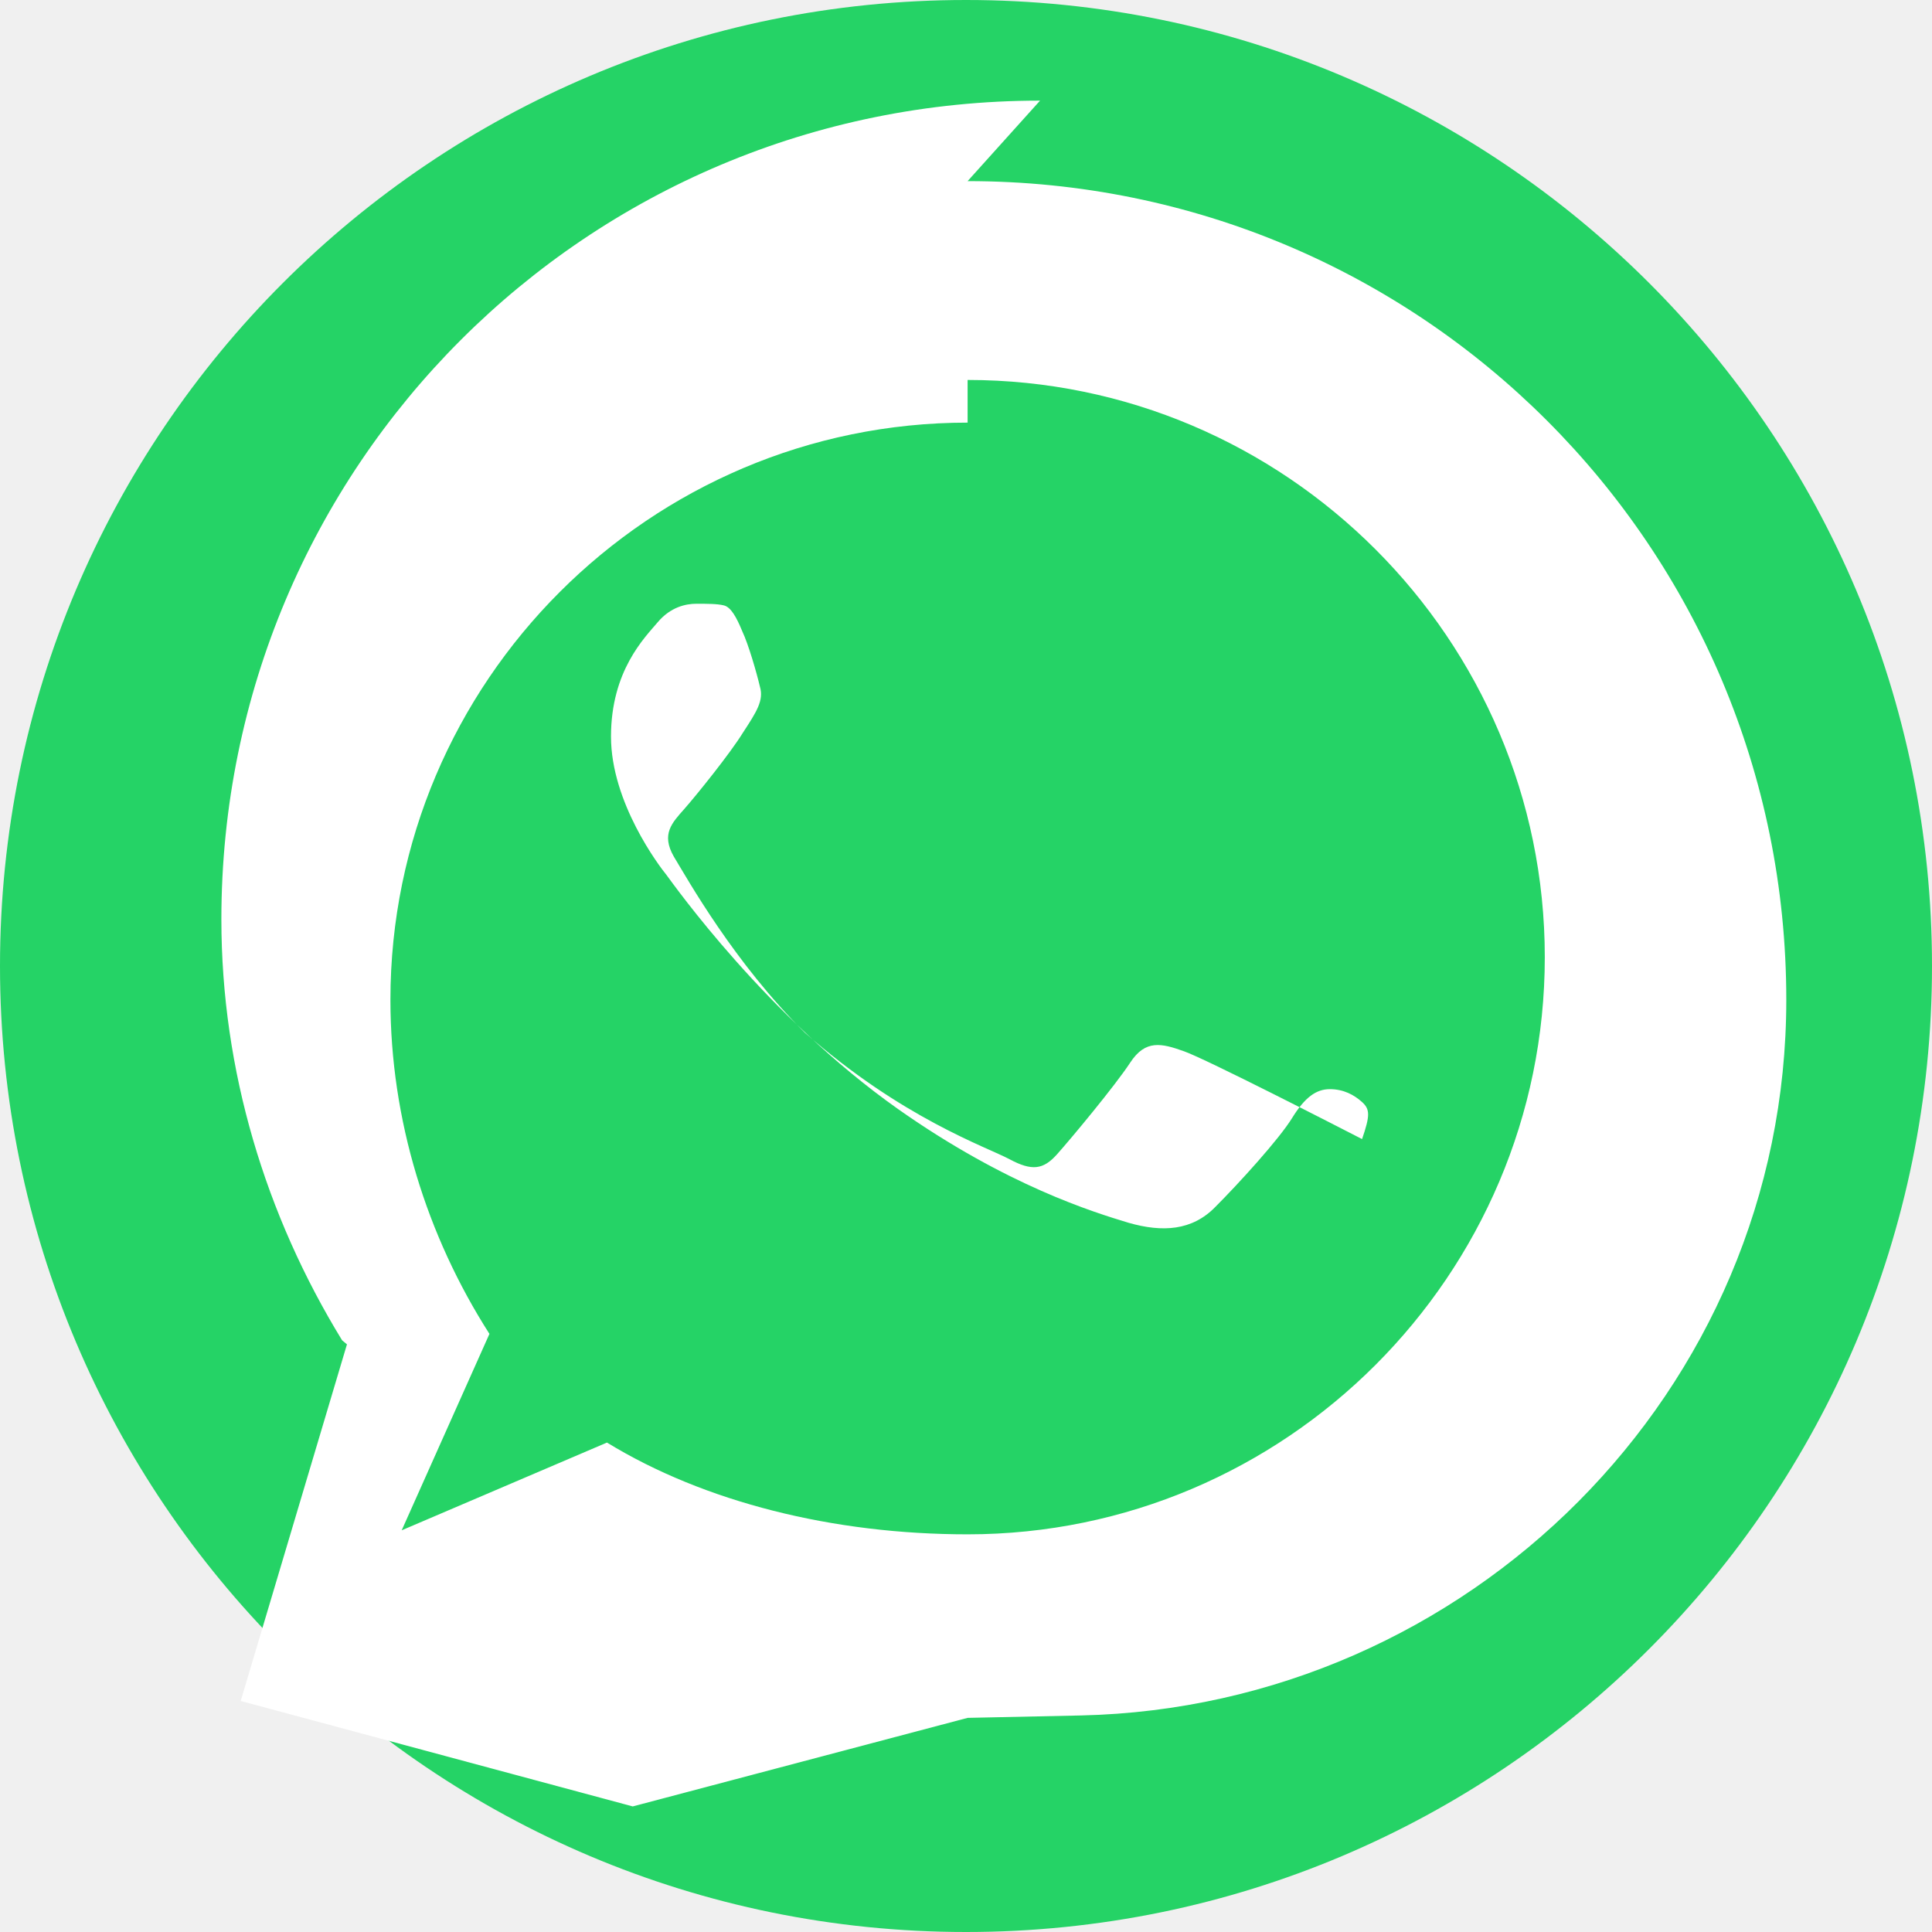
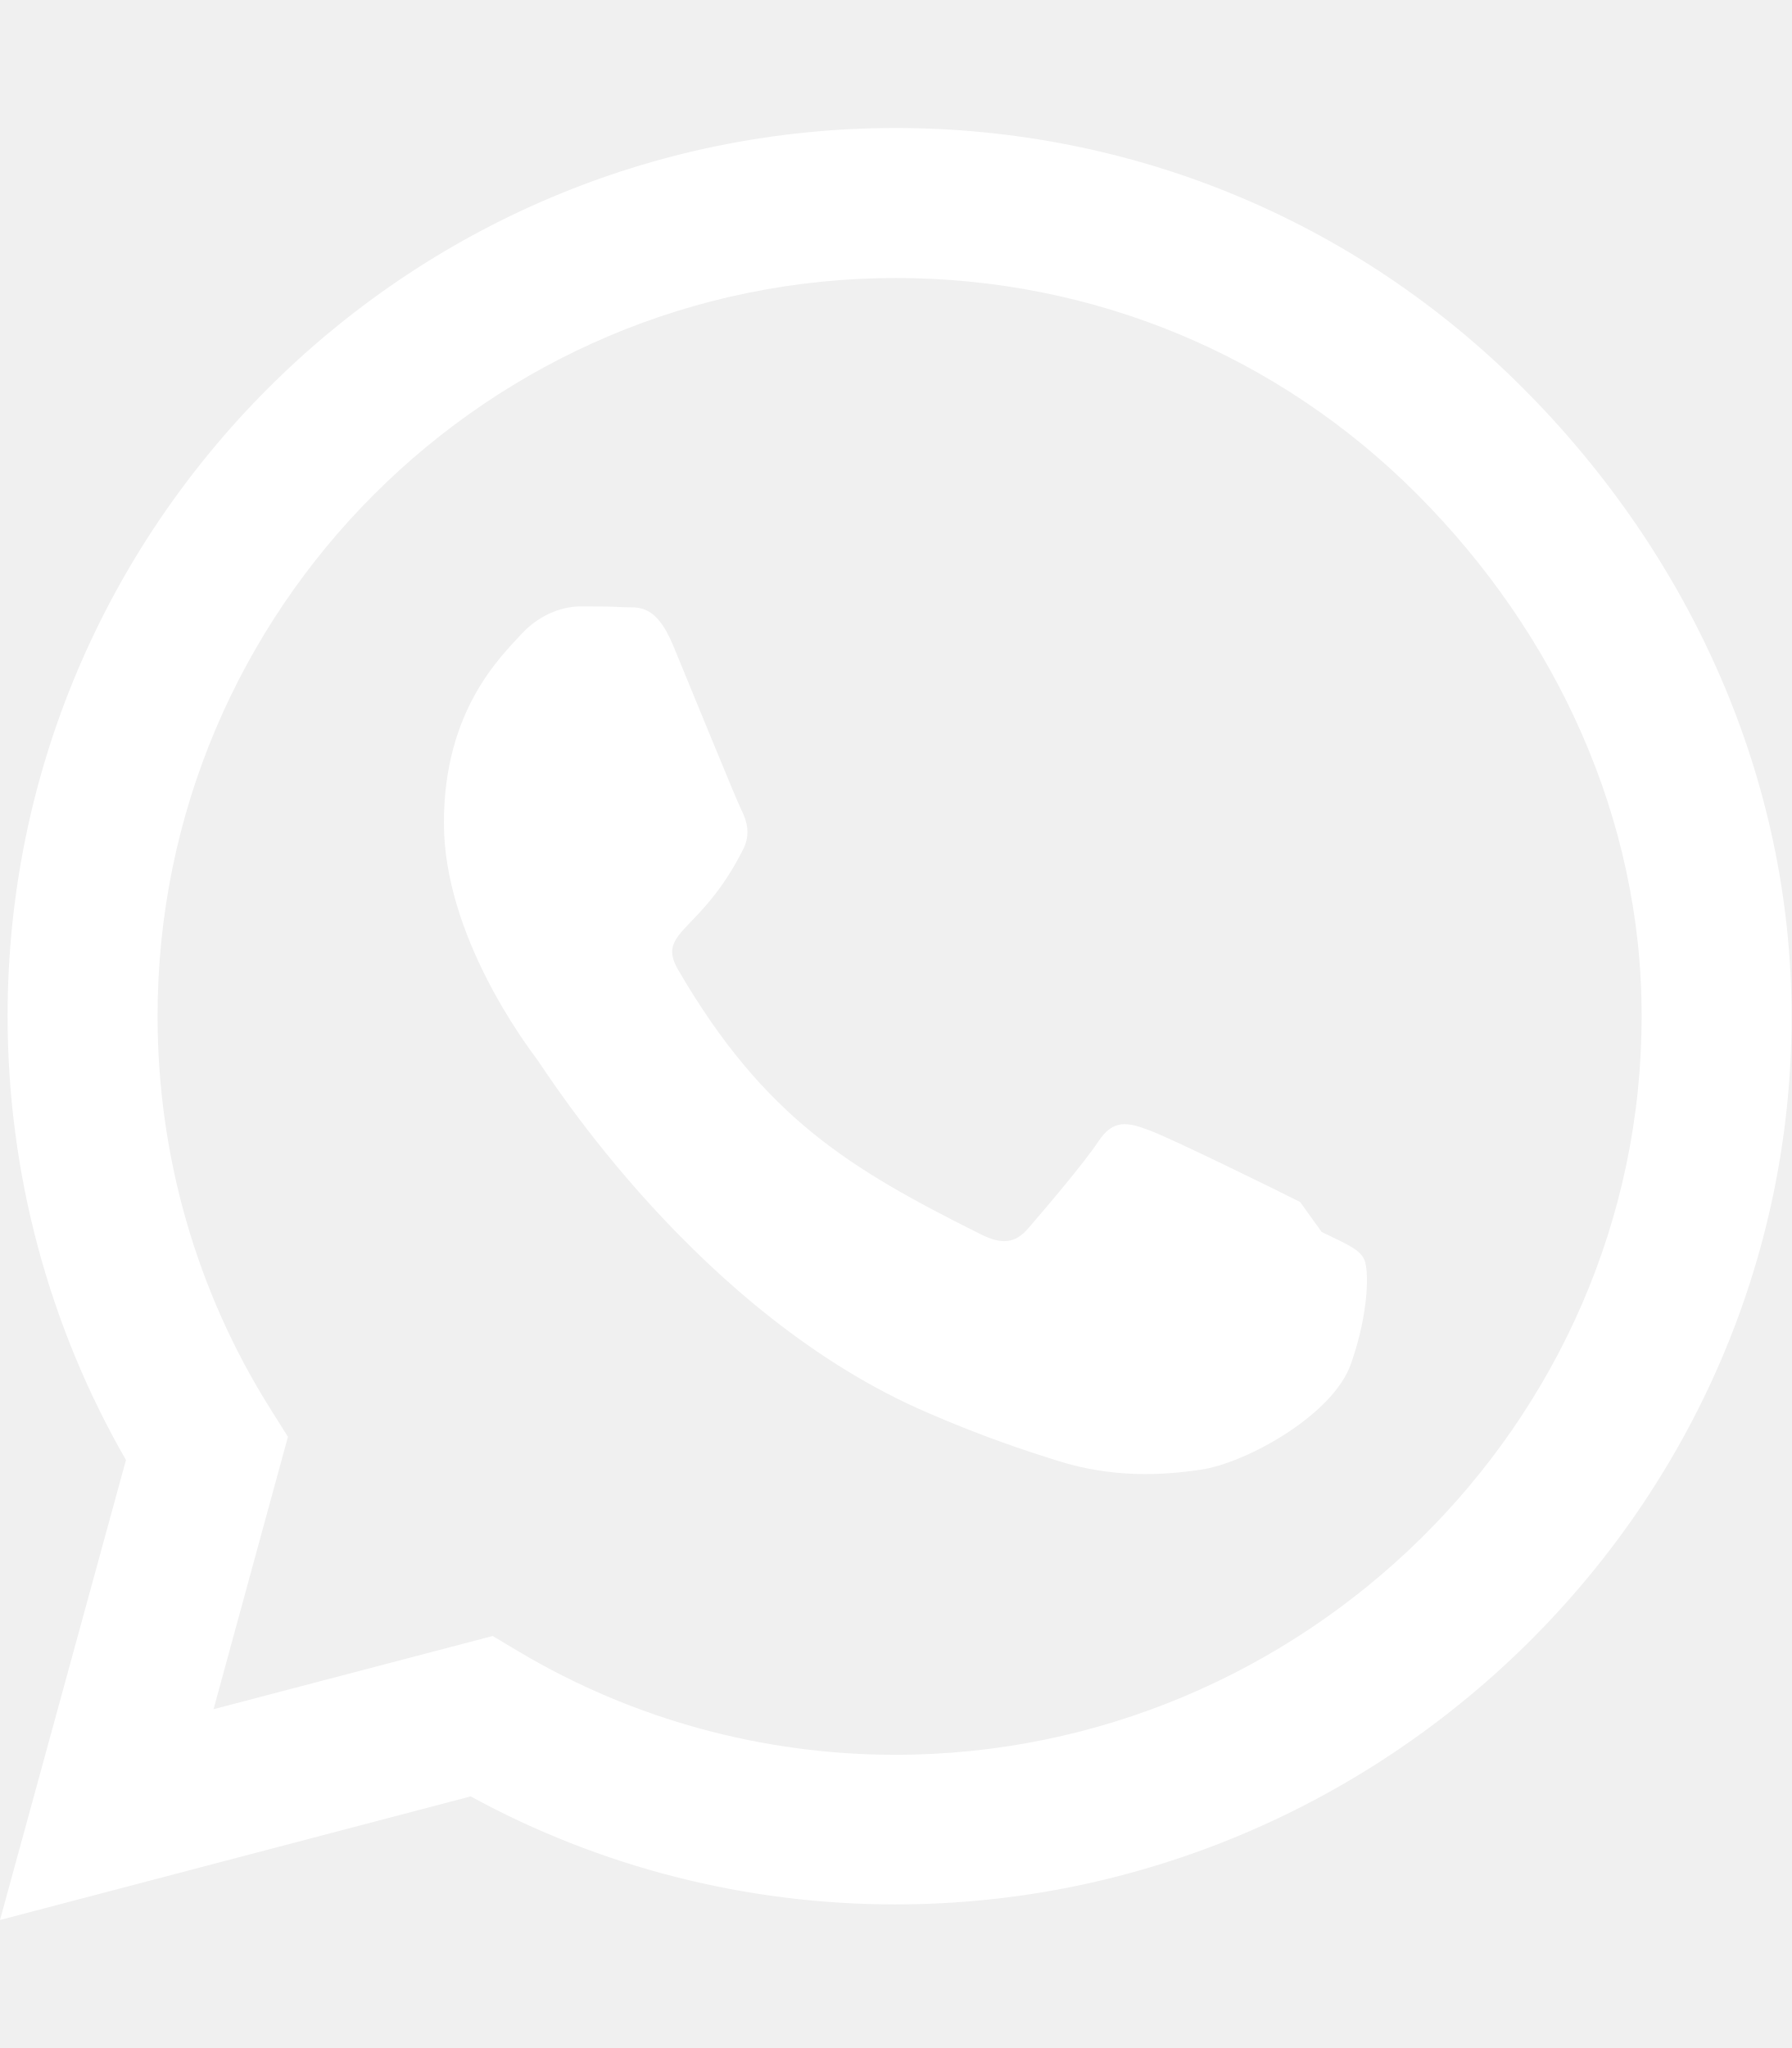
- <svg xmlns="http://www.w3.org/2000/svg" width="24" height="24" viewBox="0 0 24 24" fill="none">
-   <rect width="24" height="24" rx="12" fill="#25D366" />
-   <path d="M16.92 14.15C16.59 13.98 14.99 13.16 14.71 13.06C14.43 12.96 14.23 12.91 14.04 13.2C13.85 13.49 13.3 14.15 13.13 14.34C12.96 14.53 12.82 14.55 12.54 14.4C12.26 14.25 11.2 13.89 10 12.83C9.12 11.96 8.54 10.92 8.37 10.64C8.21 10.36 8.35 10.22 8.5 10.05C8.65 9.88 9.07 9.36 9.23 9.1C9.4 8.84 9.49 8.7 9.44 8.53C9.4 8.36 9.3 8.01 9.22 7.84C9.15 7.67 9.08 7.54 8.99 7.52C8.91 7.5 8.78 7.5 8.65 7.5C8.52 7.5 8.33 7.54 8.17 7.73C8.01 7.92 7.59 8.33 7.59 9.15C7.59 9.97 8.19 10.76 8.28 10.87C8.37 10.99 9.53 12.63 11.16 13.78C12.51 14.73 13.59 15.06 14.02 15.19C14.44 15.31 14.81 15.29 15.1 14.99C15.39 14.7 15.89 14.15 16.05 13.89C16.21 13.63 16.35 13.53 16.52 13.53C16.69 13.53 16.82 13.6 16.92 13.69C17.02 13.78 17.02 13.86 16.92 14.15ZM12.02 5.25C8.07 5.25 4.85 8.47 4.85 12.42C4.85 13.91 5.3 15.35 6.08 16.57L4.99 19.01L7.54 17.92C8.75 18.66 10.35 19.06 12.02 19.06C15.97 19.06 19.19 15.84 19.19 11.89C19.19 7.94 15.97 4.72 12.02 4.72C12.02 4.72 12.02 5.25 12.02 5.25ZM12.02 2.25C17.65 2.25 22.19 6.79 22.19 12.42C22.19 17.29 18.23 21.2 13.43 21.31L12.02 21.34L7.86 22.44L2.99 21.13L4.31 16.7L4.25 16.65C3.3 15.1 2.75 13.3 2.75 11.42C2.75 5.79 7.29 1.25 12.92 1.25L12.02 2.25Z" fill="white" />
+ <svg xmlns="http://www.w3.org/2000/svg" viewBox="0 0 448 512" fill="#ffffff">
+   <path d="M380.9 97.1C339 55.1 283.2 32 223.9 32c-122.4 0-222 99.6-222 222 0 39.1 10.2 77.3 29.6 111L0 480l117.7-30.9c32.4 17.7 68.9 27 106.1 27h.1c122.3 0 224.1-99.6 224.1-222 0-59.3-25.2-115-67.1-157zm-157 341.6c-33.2 0-65.7-8.9-94-25.7l-6.7-4-69.8 18.3L72 359.2l-4.4-7c-18.5-29.4-28.2-63.3-28.2-98.2 0-101.7 82.8-184.5 184.6-184.5 49.3 0 95.6 19.2 130.4 54.1 34.8 34.9 56.2 81.2 56.1 130.5 0 101.8-84.9 184.6-186.6 184.6zm101.2-138.2c-5.5-2.8-32.8-16.2-37.9-18-5.1-1.9-8.8-2.8-12.5 2.8-3.7 5.6-14.3 18-17.6 21.8-3.2 3.7-6.5 4.2-12 1.4-32.6-16.3-54-29.1-75.5-66-5.7-9.8 5.7-9.1 16.3-30.3 1.8-3.7 .9-6.9-.5-9.7-1.4-2.8-12.5-30.1-17.1-41.2-4.5-10.8-9.1-9.3-12.5-9.5-3.2-.2-6.9-.2-10.6-.2-3.7 0-9.7 1.4-14.8 6.9-5.1 5.6-19.4 19-19.4 47.2 0 28.2 20.5 55.4 23.4 59.3 2.8 3.9 40.3 63.6 97.6 88.2 13.6 5.9 24.2 9.4 32.5 12 13.6 4.3 26 3.7 35.9 2.2 10.9-1.6 32.8-13.4 37.4-26.4 4.6-13 4.6-24.1 3.2-26.4-1.3-2.5-5-3.9-10.5-6.6z" />
</svg>
